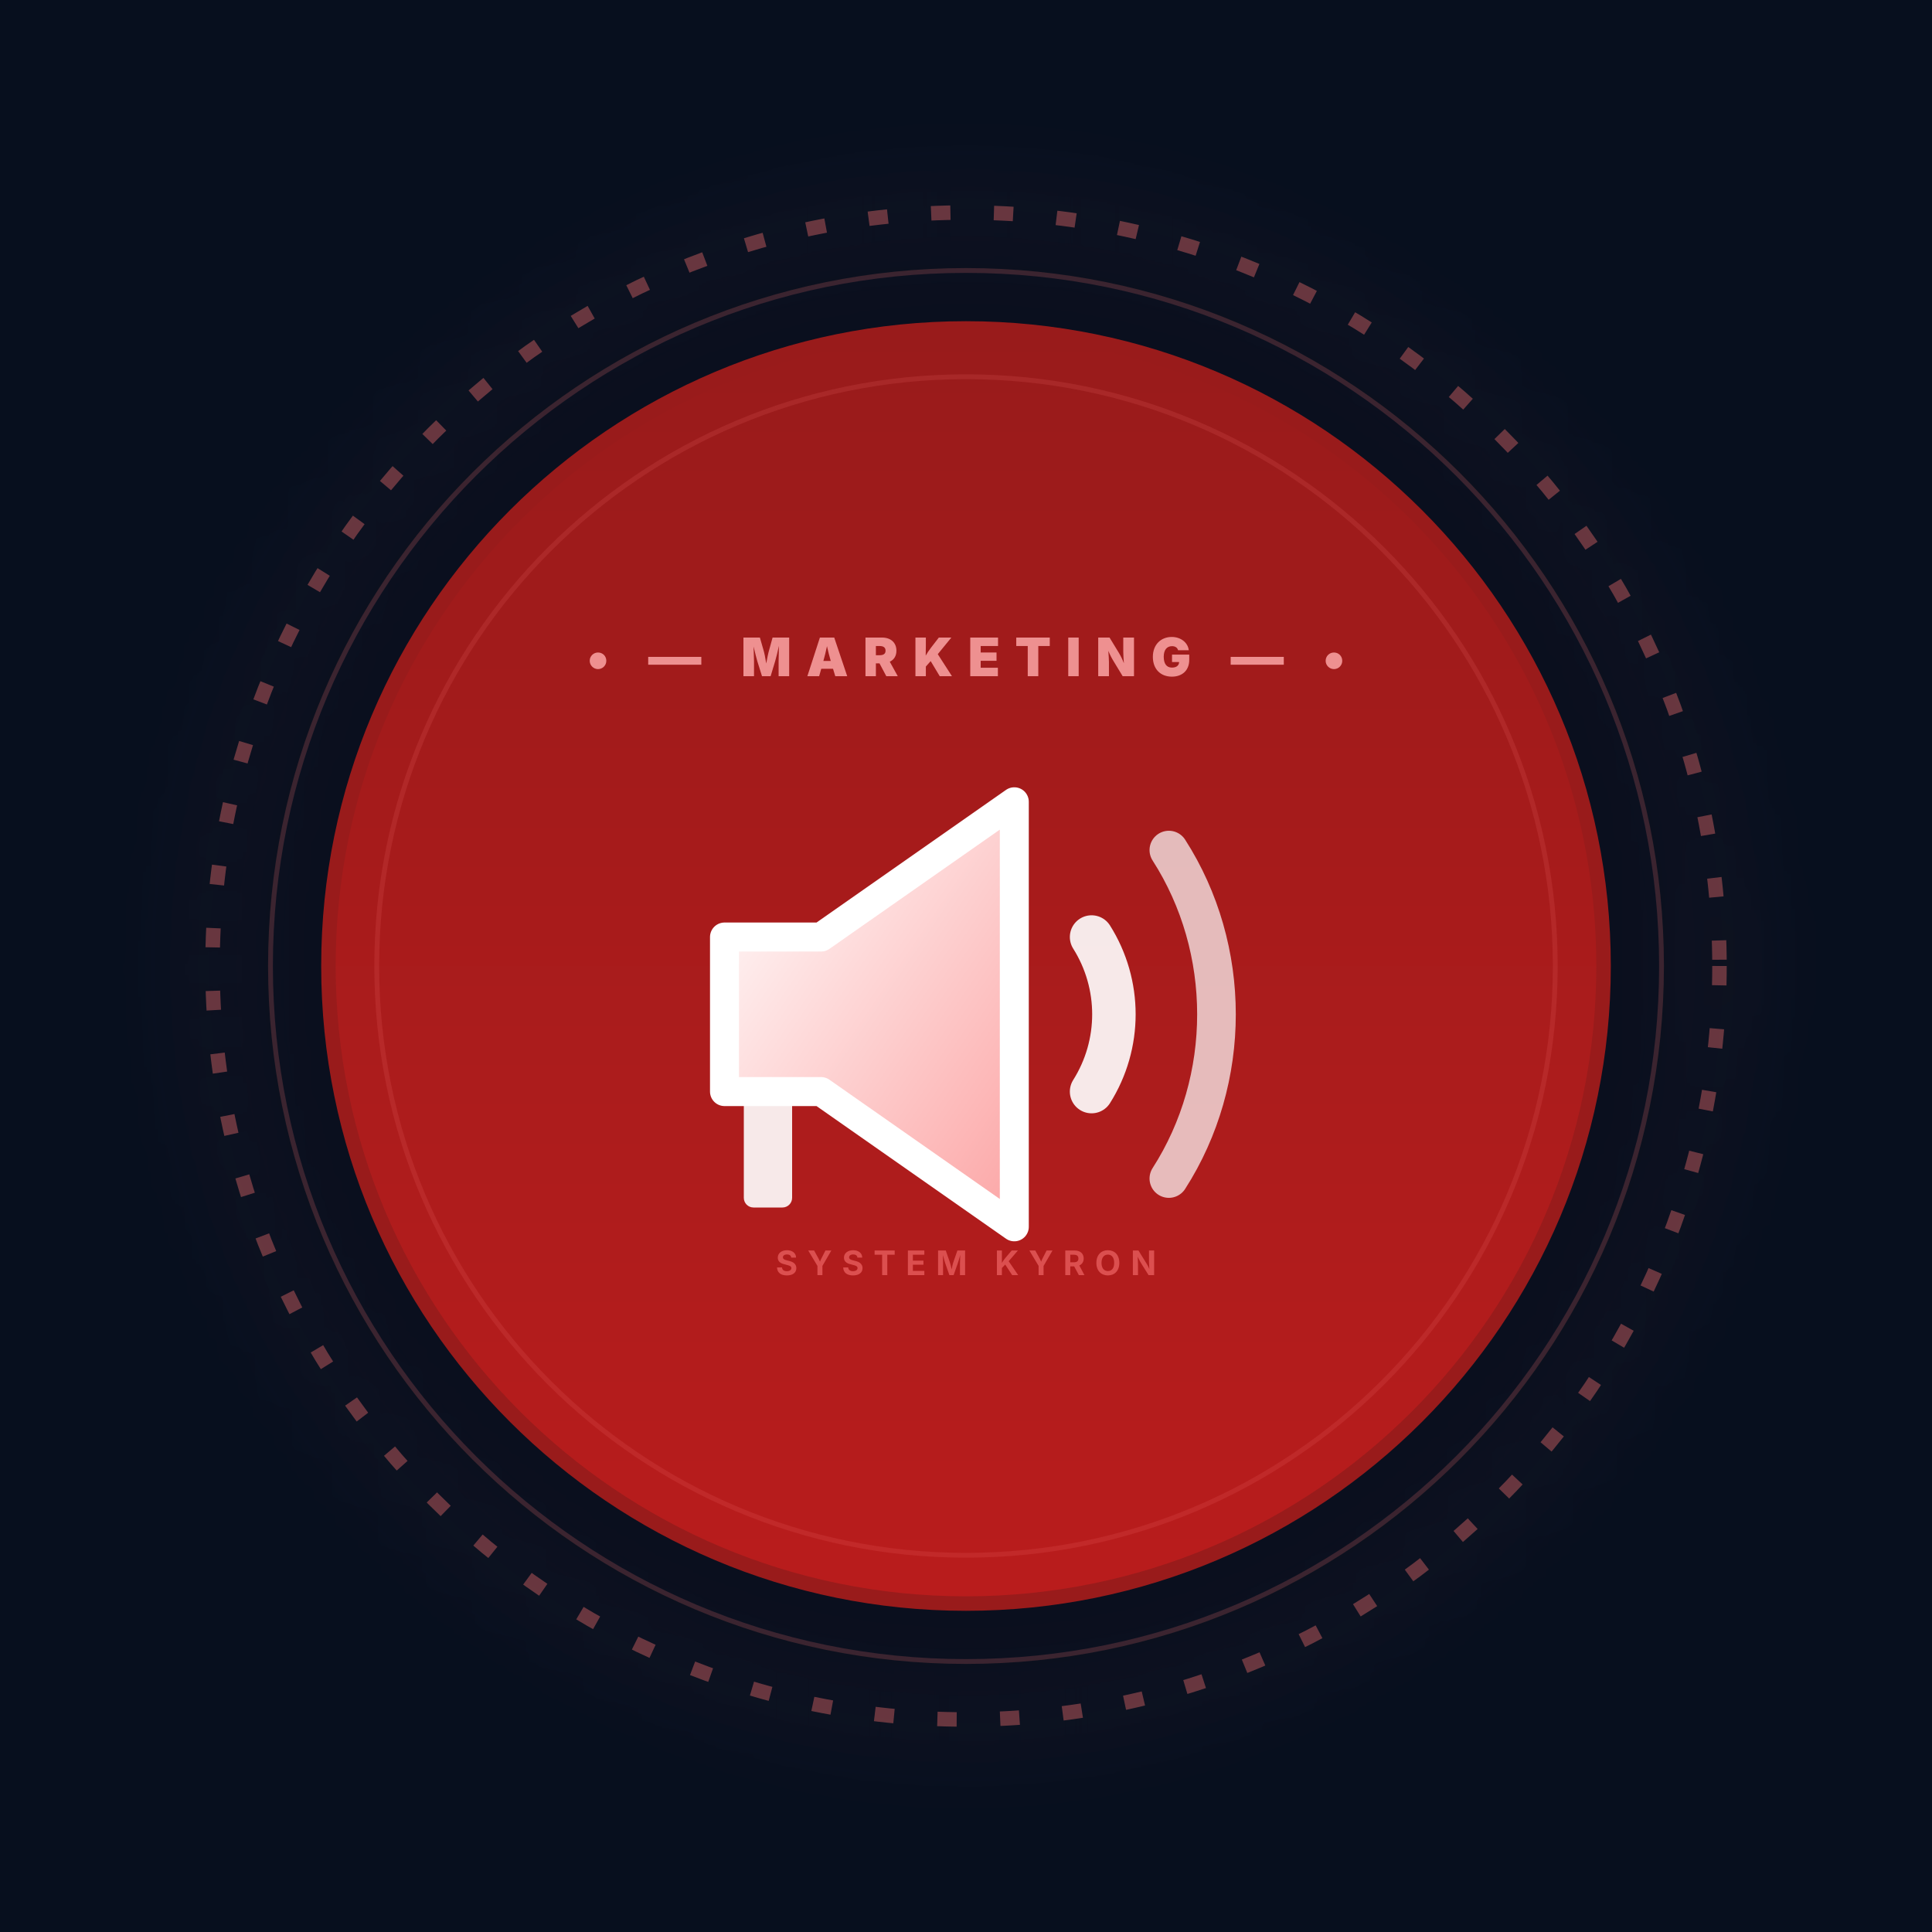
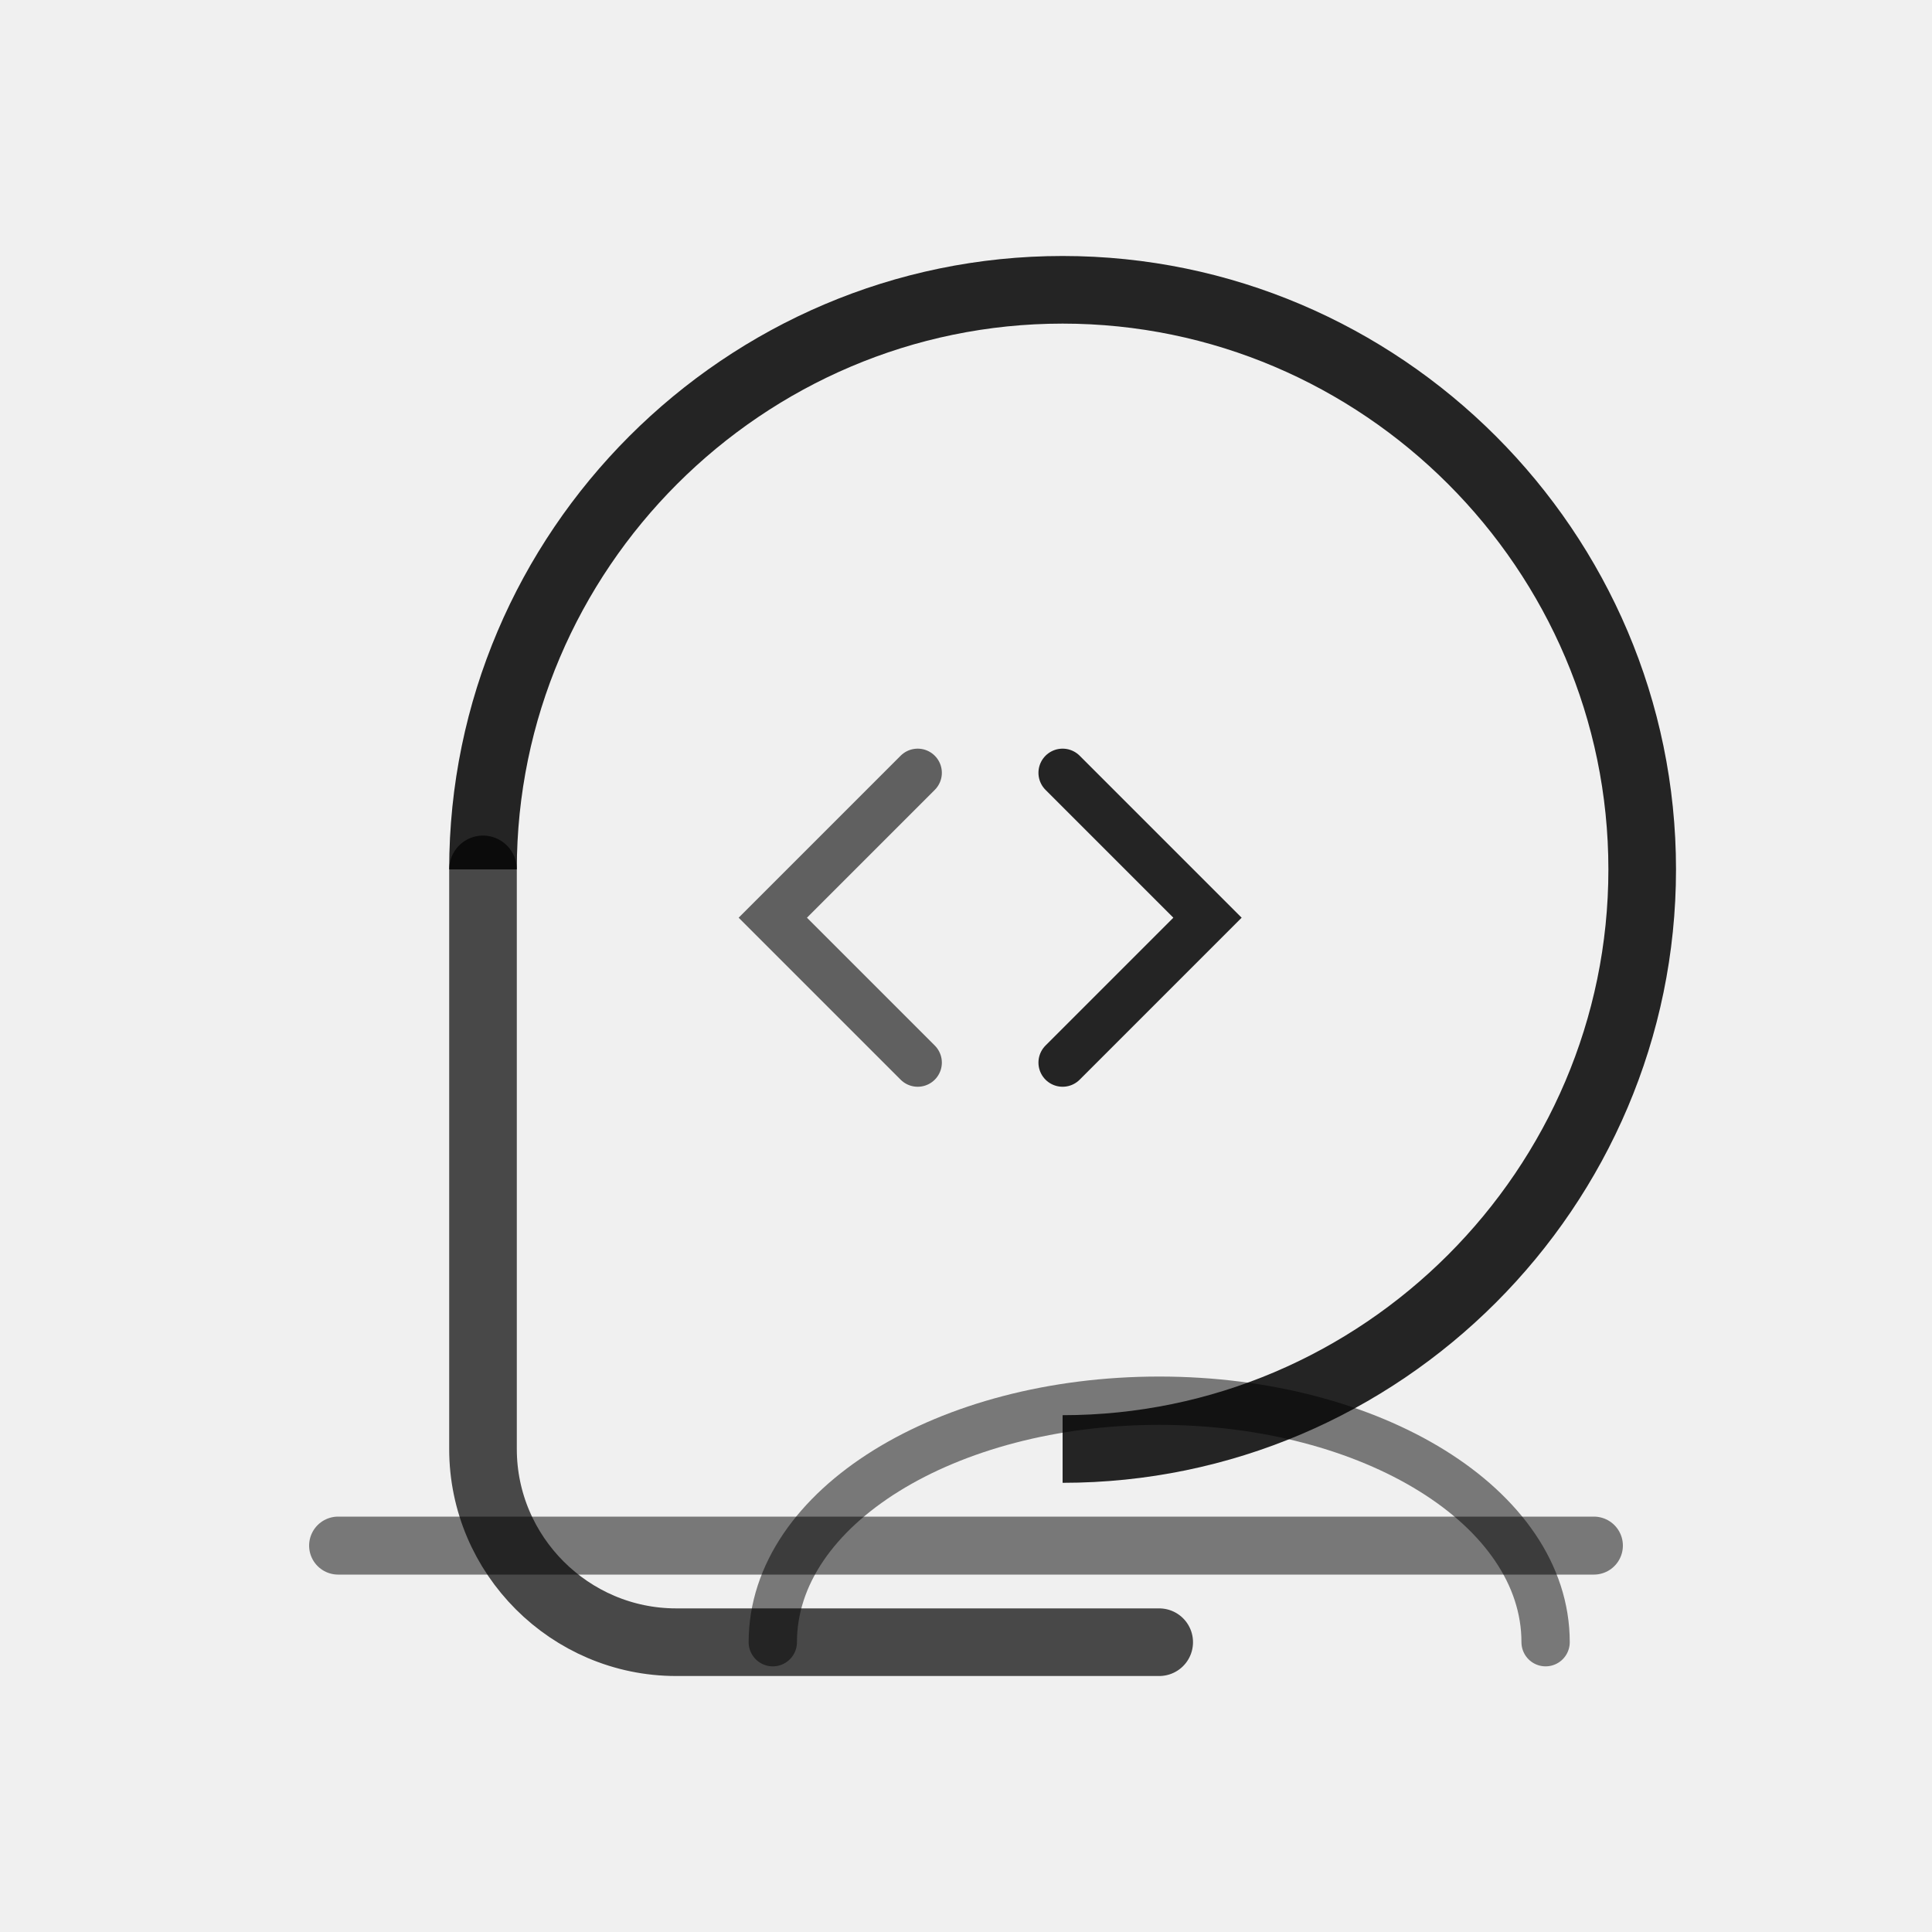
<svg xmlns="http://www.w3.org/2000/svg" viewBox="0 0 200 200">
-   <defs>
-     <filter id="glow" x="-20%" y="-20%" width="140%" height="140%">
-       <feGaussianBlur stdDeviation="5" result="blur" />
-       <feMerge>
-         <feMergeNode in="blur" />
-         <feMergeNode in="SourceGraphic" />
-       </feMerge>
-     </filter>
-     <radialGradient id="bgGlow" cx="50%" cy="50%" r="50%">
-       <stop offset="0%" stop-color="#b91c1c" stop-opacity="0.25" />
-       <stop offset="100%" stop-color="#070f1e" stop-opacity="0" />
-     </radialGradient>
-     <linearGradient id="diskGrad" x1="0%" y1="0%" x2="0%" y2="100%">
-       <stop offset="0%" stop-color="#991b1b" />
-       <stop offset="100%" stop-color="#b91c1c" />
-     </linearGradient>
-     <linearGradient id="iconGrad" x1="0%" y1="0%" x2="100%" y2="100%">
-       <stop offset="0%" stop-color="#ffffff" />
-       <stop offset="100%" stop-color="#fca5a5" />
-     </linearGradient>
-   </defs>
-   <rect width="100%" height="100%" fill="#070f1e" />
-   <circle cx="100" cy="100" r="90" fill="url(#bgGlow)" />
-   <circle cx="100" cy="100" r="78" fill="none" stroke="#f87171" stroke-width="1.5" stroke-dasharray="2, 4.5" opacity="0.4" filter="url(#glow)" />
-   <circle cx="100" cy="100" r="72" fill="none" stroke="#f87171" stroke-width="0.5" opacity="0.2" />
-   <circle cx="100" cy="100" r="66" fill="url(#diskGrad)" stroke="#991b1b" stroke-width="1.5" />
-   <circle cx="100" cy="100" r="61" fill="none" stroke="#f87171" stroke-width="0.5" opacity="0.15" />
-   <text x="100" y="70" text-anchor="middle" font-family="'Inter', 'Segoe UI', Arial" font-size="5.5" font-weight="900" letter-spacing="1.5" fill="#fca5a5" opacity="0.85">• — MARKETING — •</text>
-   <g transform="translate(0, 5)">
-     <path d="M 75,108 L 85,108 L 105,122 V 78 L 85,92 L 75,92 Z" fill="url(#iconGrad)" stroke="#ffffff" stroke-width="3" stroke-linejoin="round" />
-     <rect x="77" y="108" width="5" height="12" rx="1" fill="#FFFFFF" opacity="0.9" />
-     <path d="M 113,92 A 15,15 0 0 1 113,108" fill="none" stroke="#FFFFFF" stroke-width="4.5" stroke-linecap="round" opacity="0.9" filter="url(#softGlow)" />
-     <path d="M 121,83 A 28,30 0 0 1 121,117" fill="none" stroke="#FFFFFF" stroke-width="4" stroke-linecap="round" opacity="0.7" filter="url(#softGlow)" />
-   </g>
-   <text x="100" y="132" text-anchor="middle" font-family="'Inter', 'Segoe UI', Arial" font-size="3.5" font-weight="bold" letter-spacing="1" fill="#f87171" opacity="0.6">SYSTEM KYRON</text>
+   <path d="M50 90c0-33 27-60 60-60s60 27 60 60-27 60-60 60" stroke="currentColor" stroke-width="7" fill="none" opacity="0.85" />
+   <path d="M50 90v60c0 11 9 20 20 20h50" stroke="currentColor" stroke-width="7" fill="none" opacity="0.7" stroke-linecap="round" />
+   <path d="M35 160h130" stroke="currentColor" stroke-width="6" stroke-linecap="round" fill="none" opacity="0.5" />
+   <path d="M80 170c0-14 18-25 40-25s40 11 40 25" stroke="currentColor" stroke-width="5" fill="none" opacity="0.5" stroke-linecap="round" />
+   <path d="M110 80l15 15-15 15" stroke="currentColor" stroke-width="5" stroke-linecap="round" fill="none" opacity="0.85" />
+   <path d="M95 80l-15 15 15 15" stroke="currentColor" stroke-width="5" stroke-linecap="round" fill="none" opacity="0.6" />
</svg>
